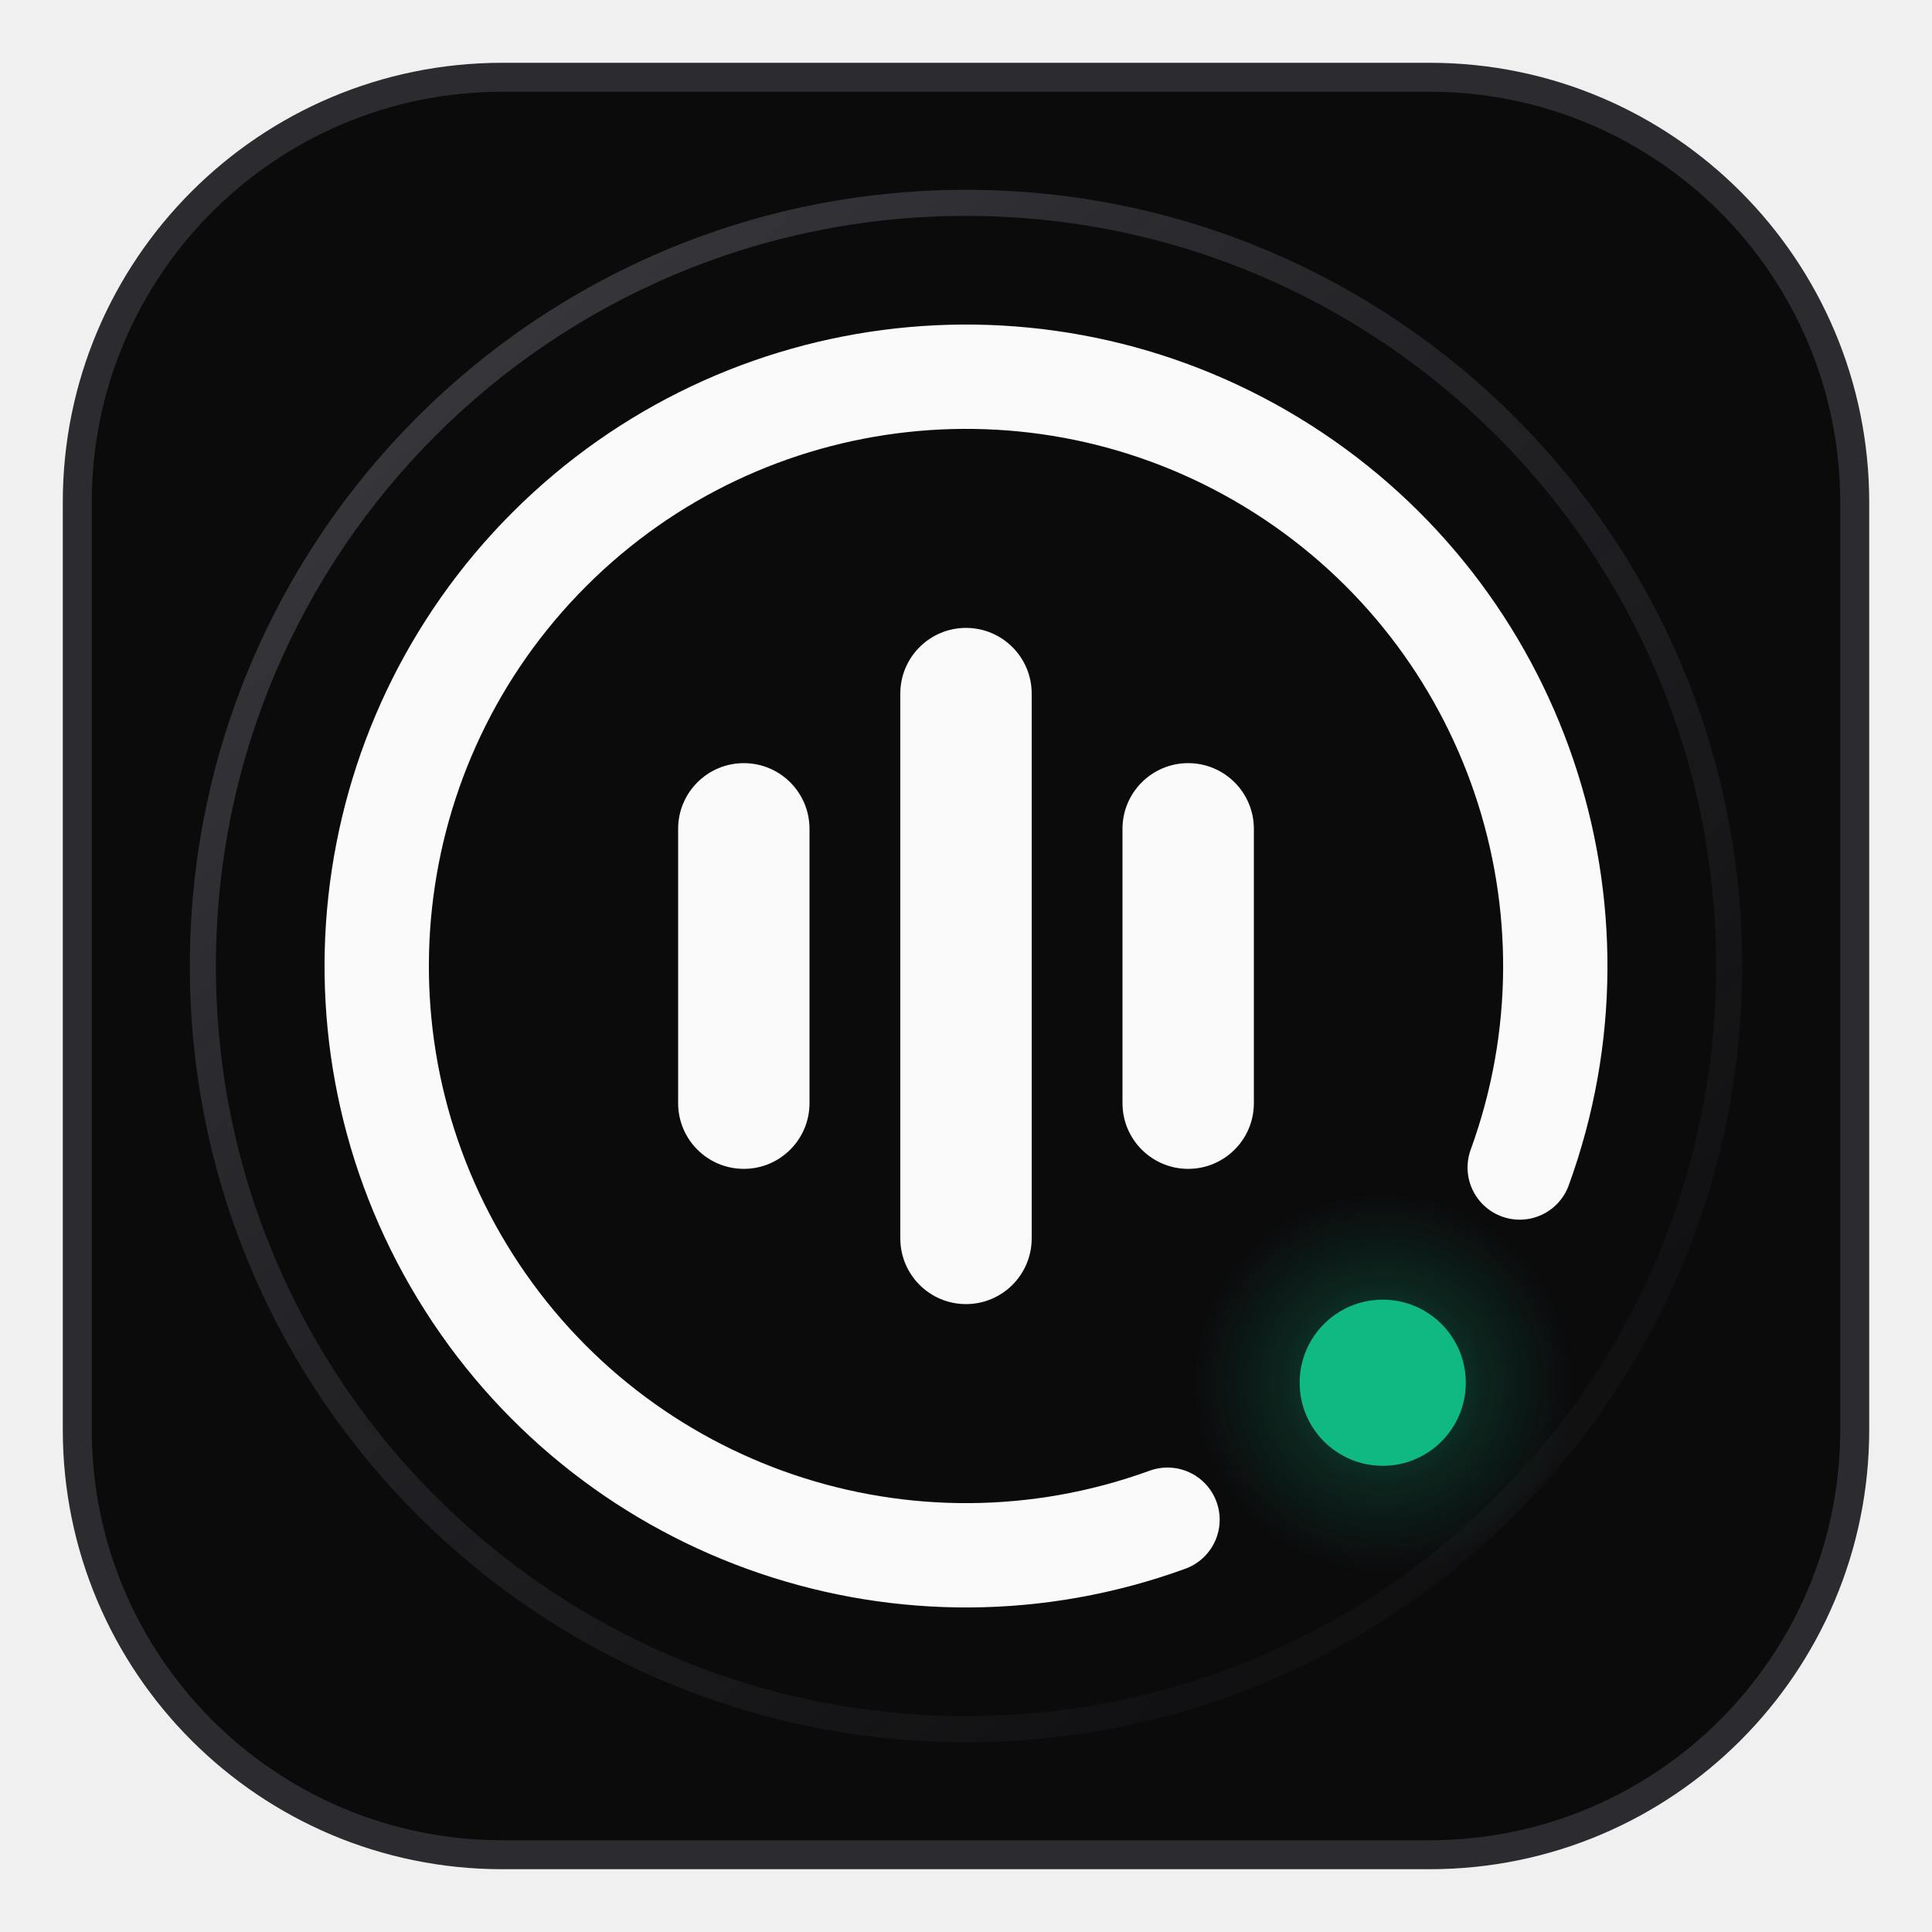
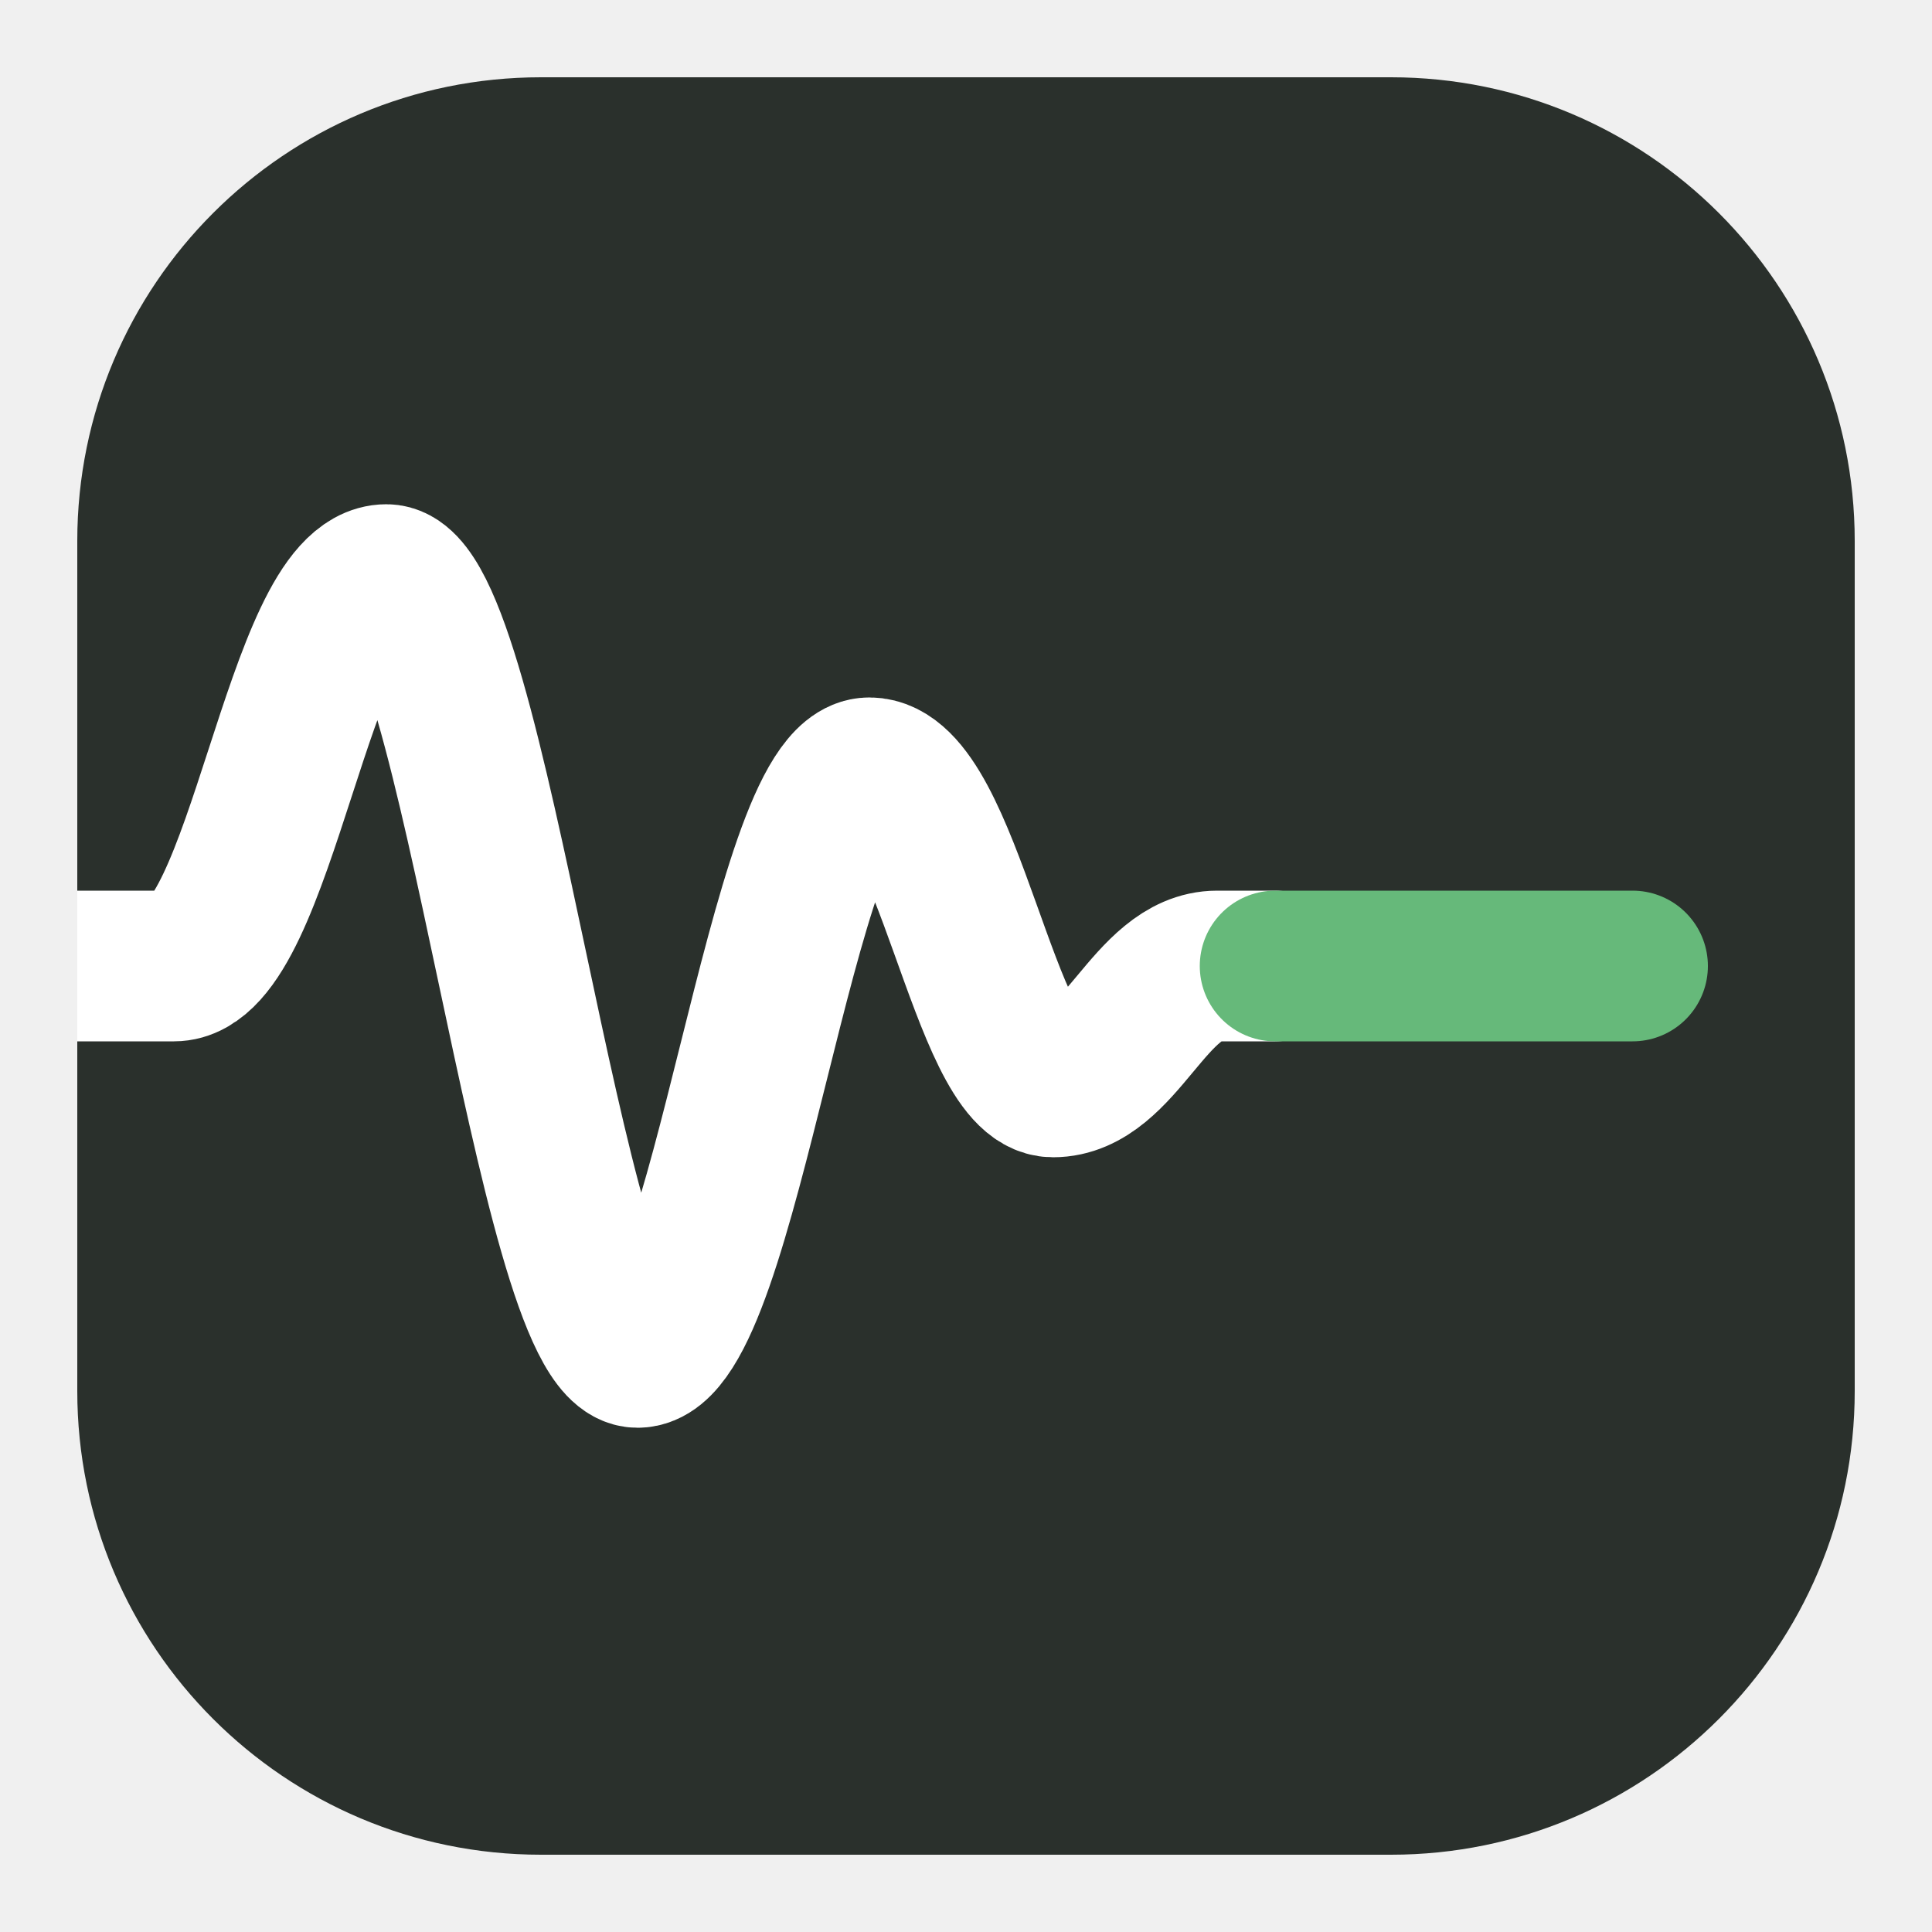
<svg xmlns="http://www.w3.org/2000/svg" viewBox="0 0 100 100" width="512" height="512" role="img" aria-label="Shizuka">
  <defs>
-     <linearGradient id="outer-ripple-fade" x1="0.15" y1="0.1" x2="0.85" y2="0.9">
-       <stop offset="0%" stop-color="#3E3E44" stop-opacity="0.85" />
-       <stop offset="65%" stop-color="#2E2E33" stop-opacity="0.45" />
-       <stop offset="100%" stop-color="#242428" stop-opacity="0.18" />
-     </linearGradient>
-     <radialGradient id="jade-led-glow" cx="50%" cy="50%" r="50%">
-       <stop offset="0%" stop-color="#10B981" stop-opacity="0.42" />
-       <stop offset="55%" stop-color="#10B981" stop-opacity="0.14" />
-       <stop offset="100%" stop-color="#10B981" stop-opacity="0" />
-     </radialGradient>
+     <clipPath id="shizuka-squircle-clip">
+       <rect x="4" y="4" width="92" height="92" rx="24" />
+     </clipPath>
  </defs>
-   <rect x="4" y="4" width="92" height="92" rx="22" fill="#0B0B0C" stroke="#2B2B30" stroke-width="1.5" />
-   <circle cx="50" cy="50" r="39.5" fill="none" stroke="url(#outer-ripple-fade)" stroke-width="1.35" />
-   <path d="M 60.43 78.66 A 30.5 30.5 0 1 1 78.66 60.43" fill="none" stroke="#FAFAFA" stroke-width="5.4" stroke-linecap="round" />
-   <circle cx="71.57" cy="71.57" r="9.8" fill="url(#jade-led-glow)" />
-   <circle cx="71.57" cy="71.57" r="4.3" fill="#10B981" />
-   <rect x="35.1" y="39.5" width="6.8" height="21" rx="3.4" fill="#FAFAFA" />
-   <rect x="46.6" y="32.5" width="6.8" height="35" rx="3.4" fill="#FAFAFA" />
-   <rect x="58.1" y="39.5" width="6.8" height="21" rx="3.4" fill="#FAFAFA" />
+   <rect x="4" y="4" width="92" height="92" rx="24" fill="#2A302C" />
+   <g clip-path="url(#shizuka-squircle-clip)">
+     <path d="M 1 50          L 9 50          C 13.5 50 15.5 30 20 30          C 24.5 30 28.5 70 33 70          C 37.5 70 40.5 40 45 40          C 49 40 51 56 54.5 56          C 58 56 59.5 50 63 50          L 66 50" fill="none" stroke="#FFFFFF" stroke-width="7.8" stroke-linecap="round" stroke-linejoin="round" />
+     <line x1="66" y1="50" x2="84.5" y2="50" stroke="#66B97A" stroke-width="7.8" stroke-linecap="round" />
+   </g>
</svg>
